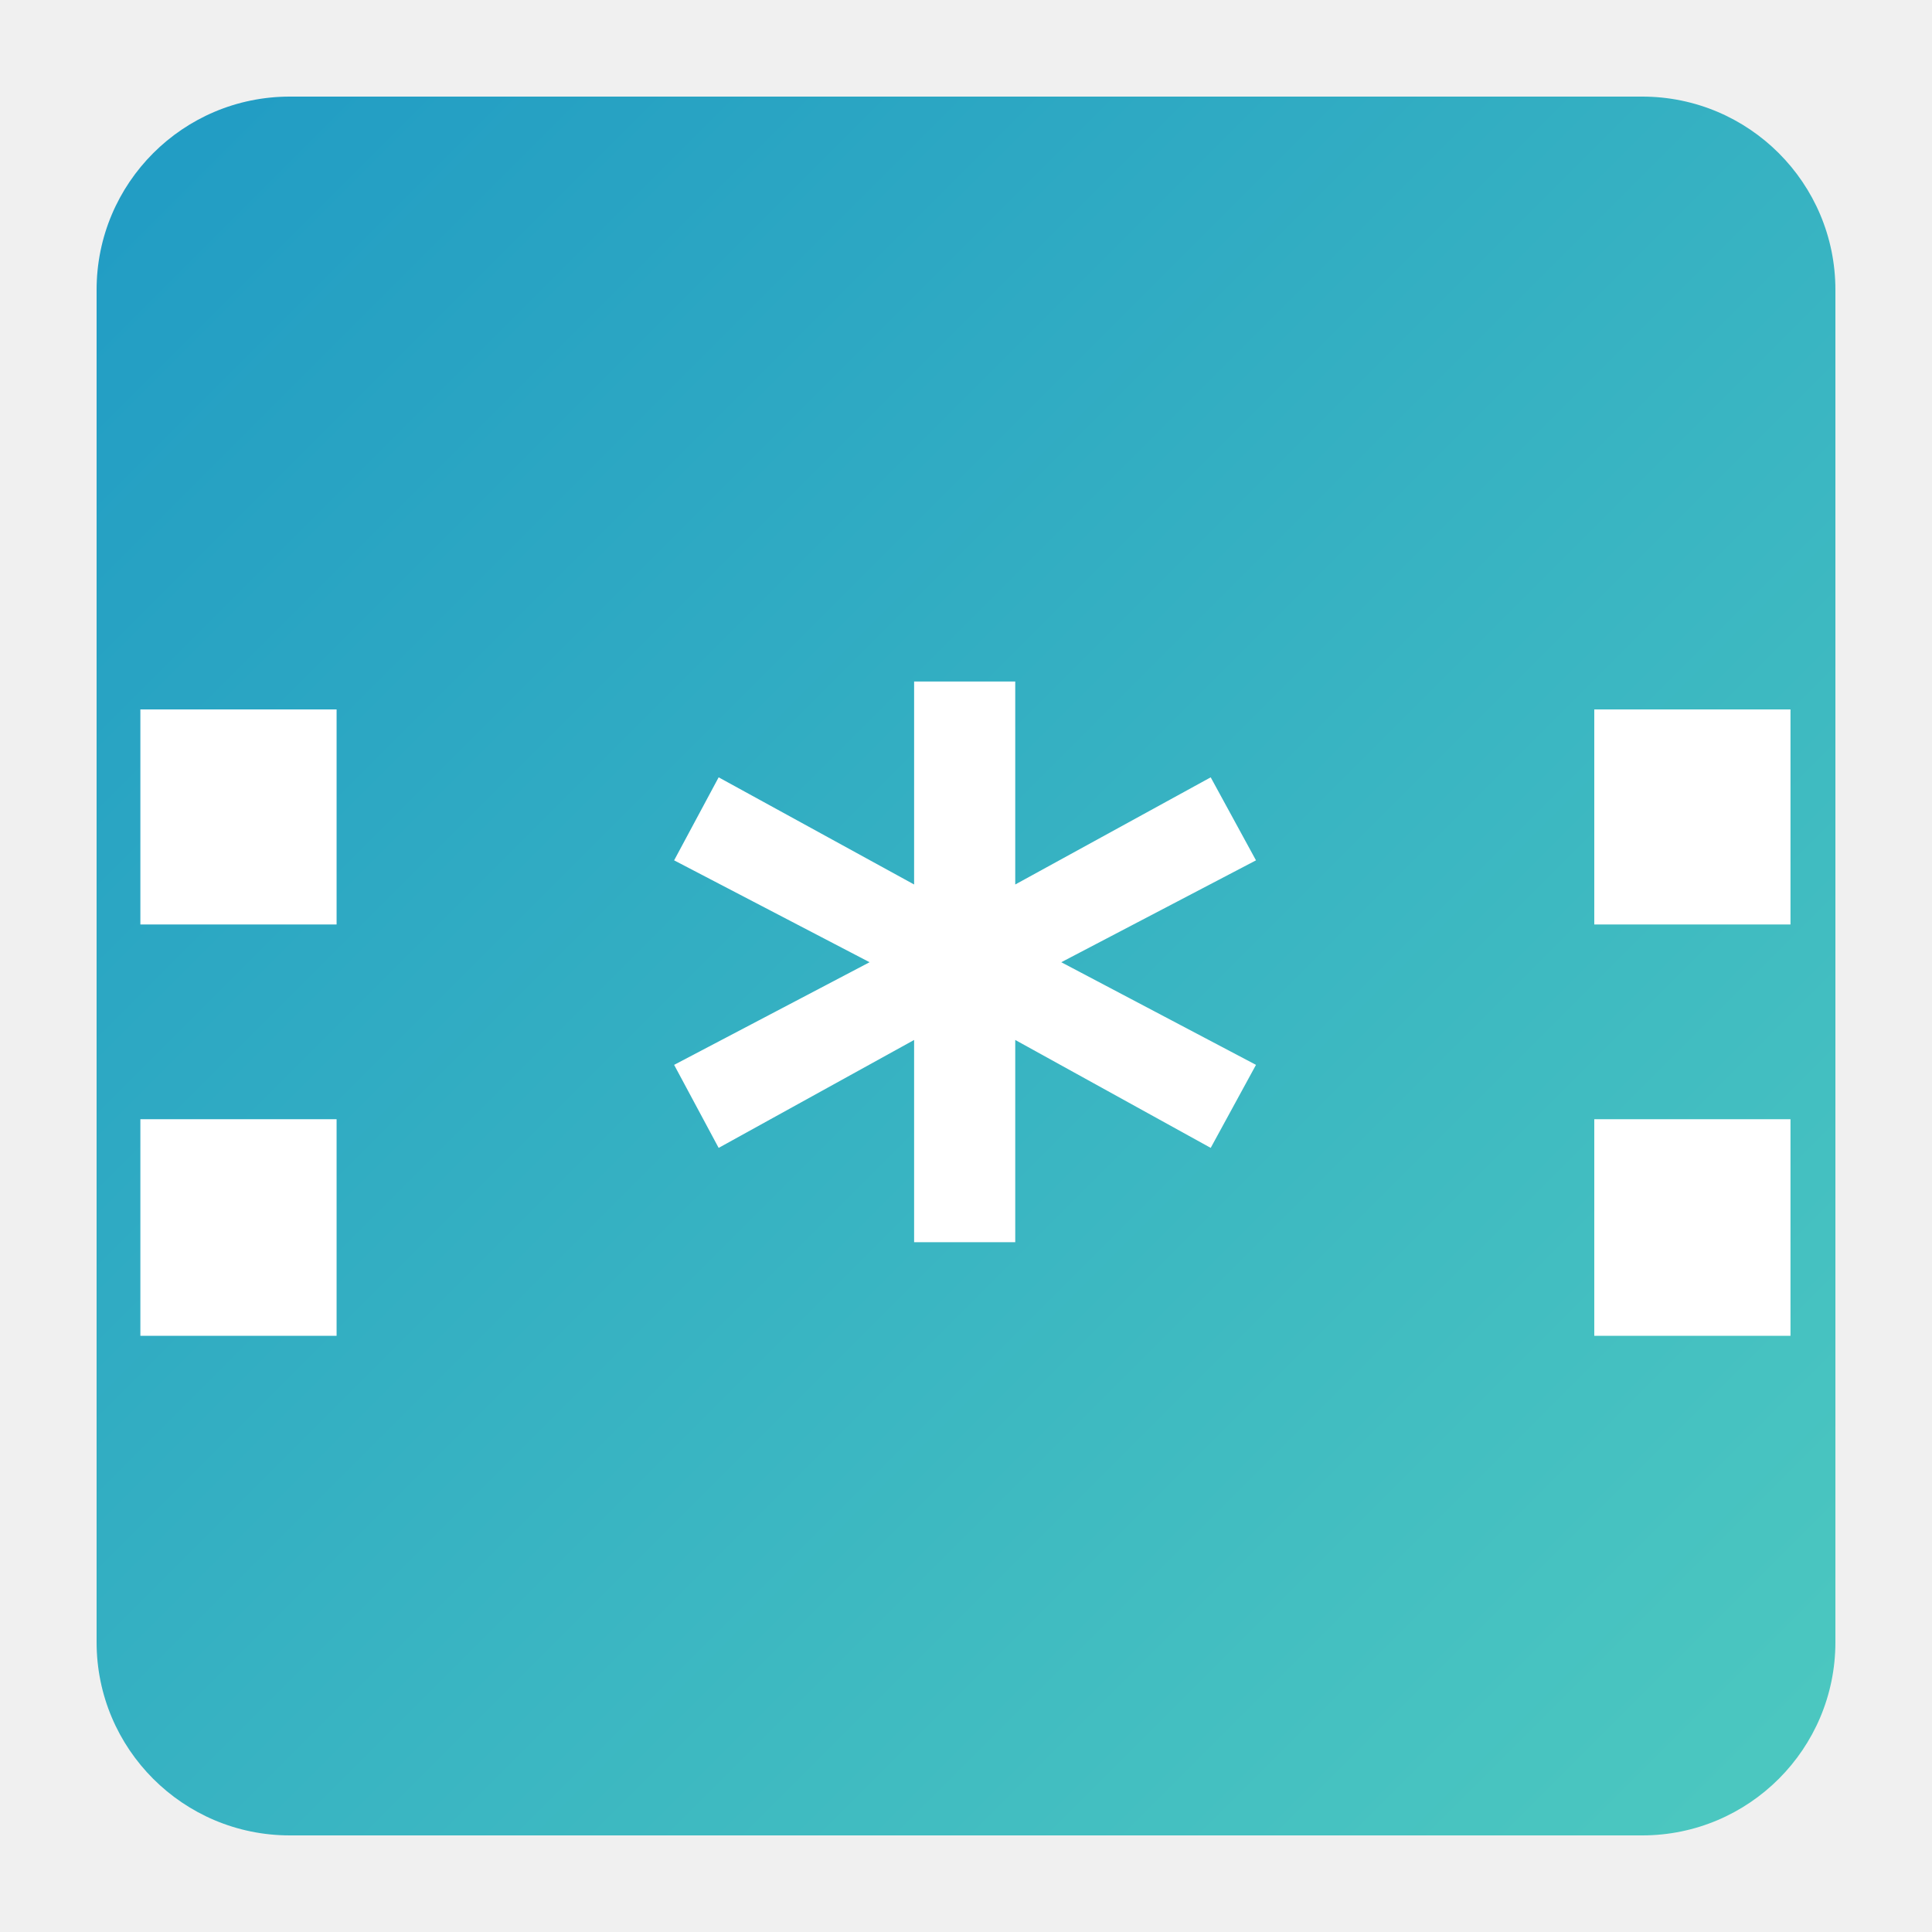
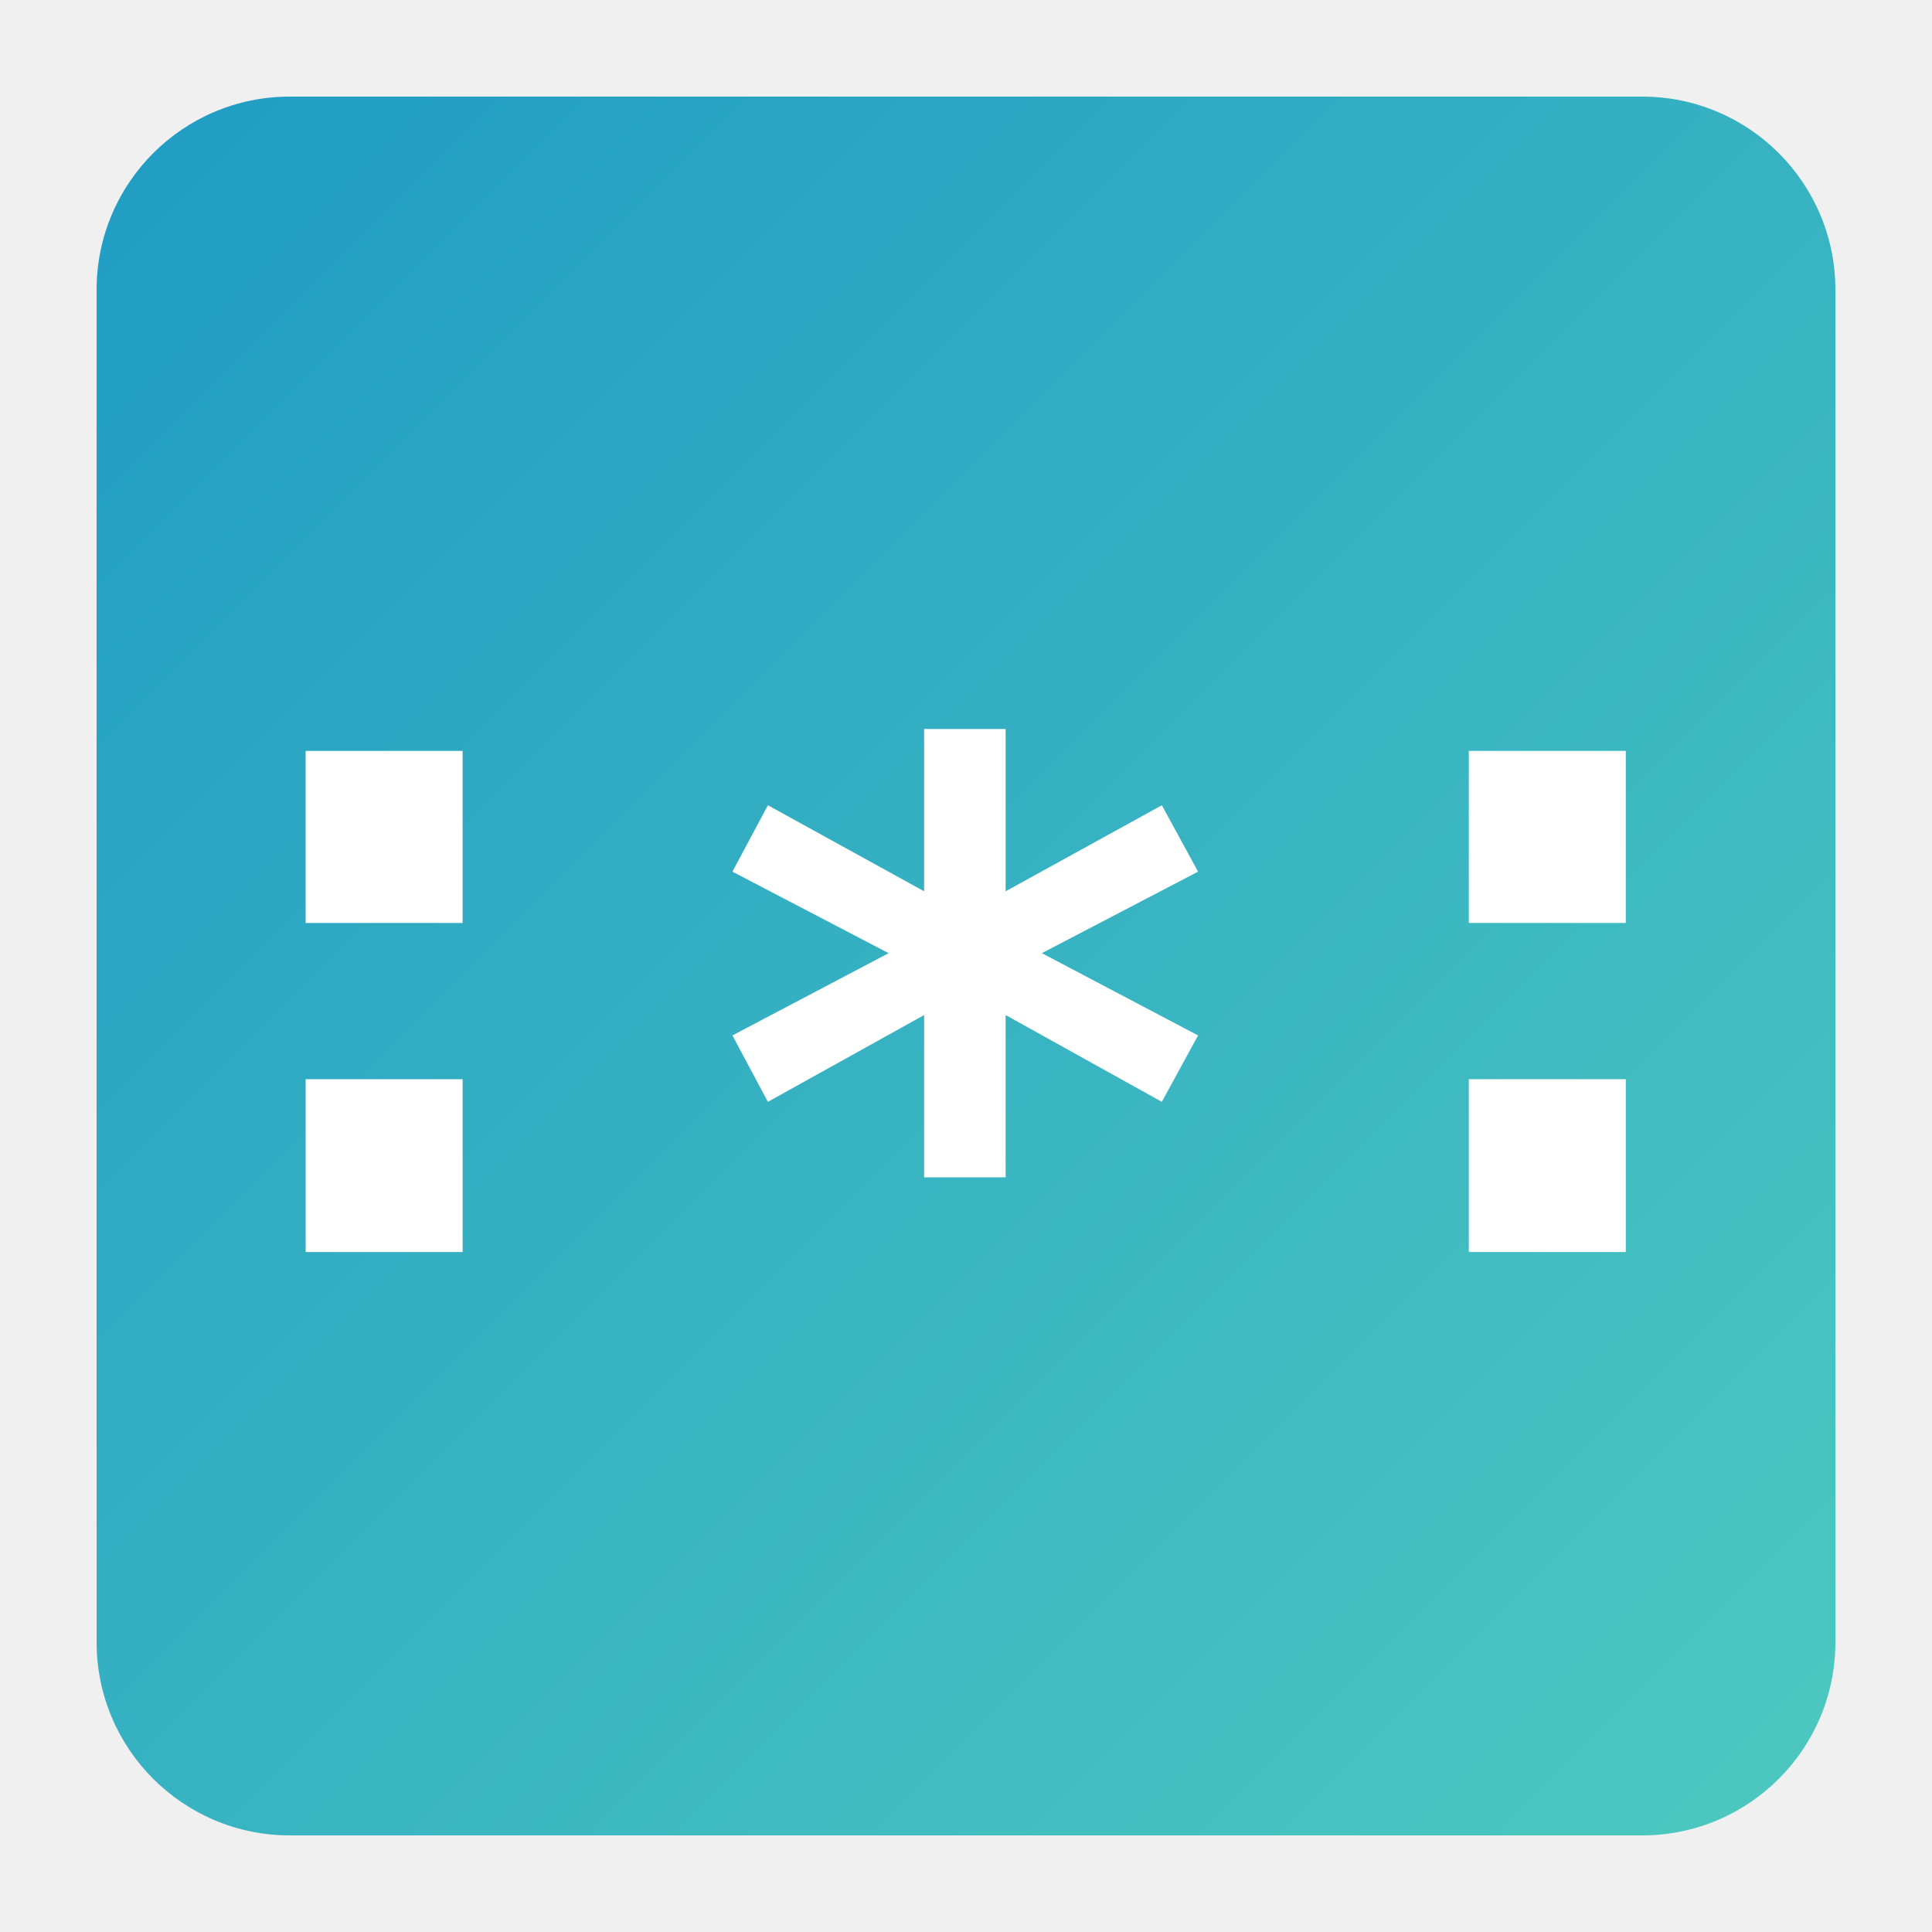
<svg xmlns="http://www.w3.org/2000/svg" width="40" height="40" viewBox="0 0 40 40">
  <defs>
    <linearGradient id="bg" x1="0%" y1="0%" x2="100%" y2="100%">
      <stop offset="0%" stop-color="#209BC4" />
      <stop offset="100%" stop-color="#4DC9C0" />
    </linearGradient>
  </defs>
  <rect x="2" y="2" width="36" height="36" rx="4" fill="url(#bg)" />
-   <text x="20" y="19" fill="white" font-family="monospace" font-size="25" font-weight="bold" text-anchor="middle" dominant-baseline="central" alignment-baseline="central">:∗:
+   <text x="20" y="19" fill="white" font-family="monospace" font-size="20" font-weight="bold" text-anchor="middle" dominant-baseline="central" alignment-baseline="central">:∗:
    </text>
</svg>
